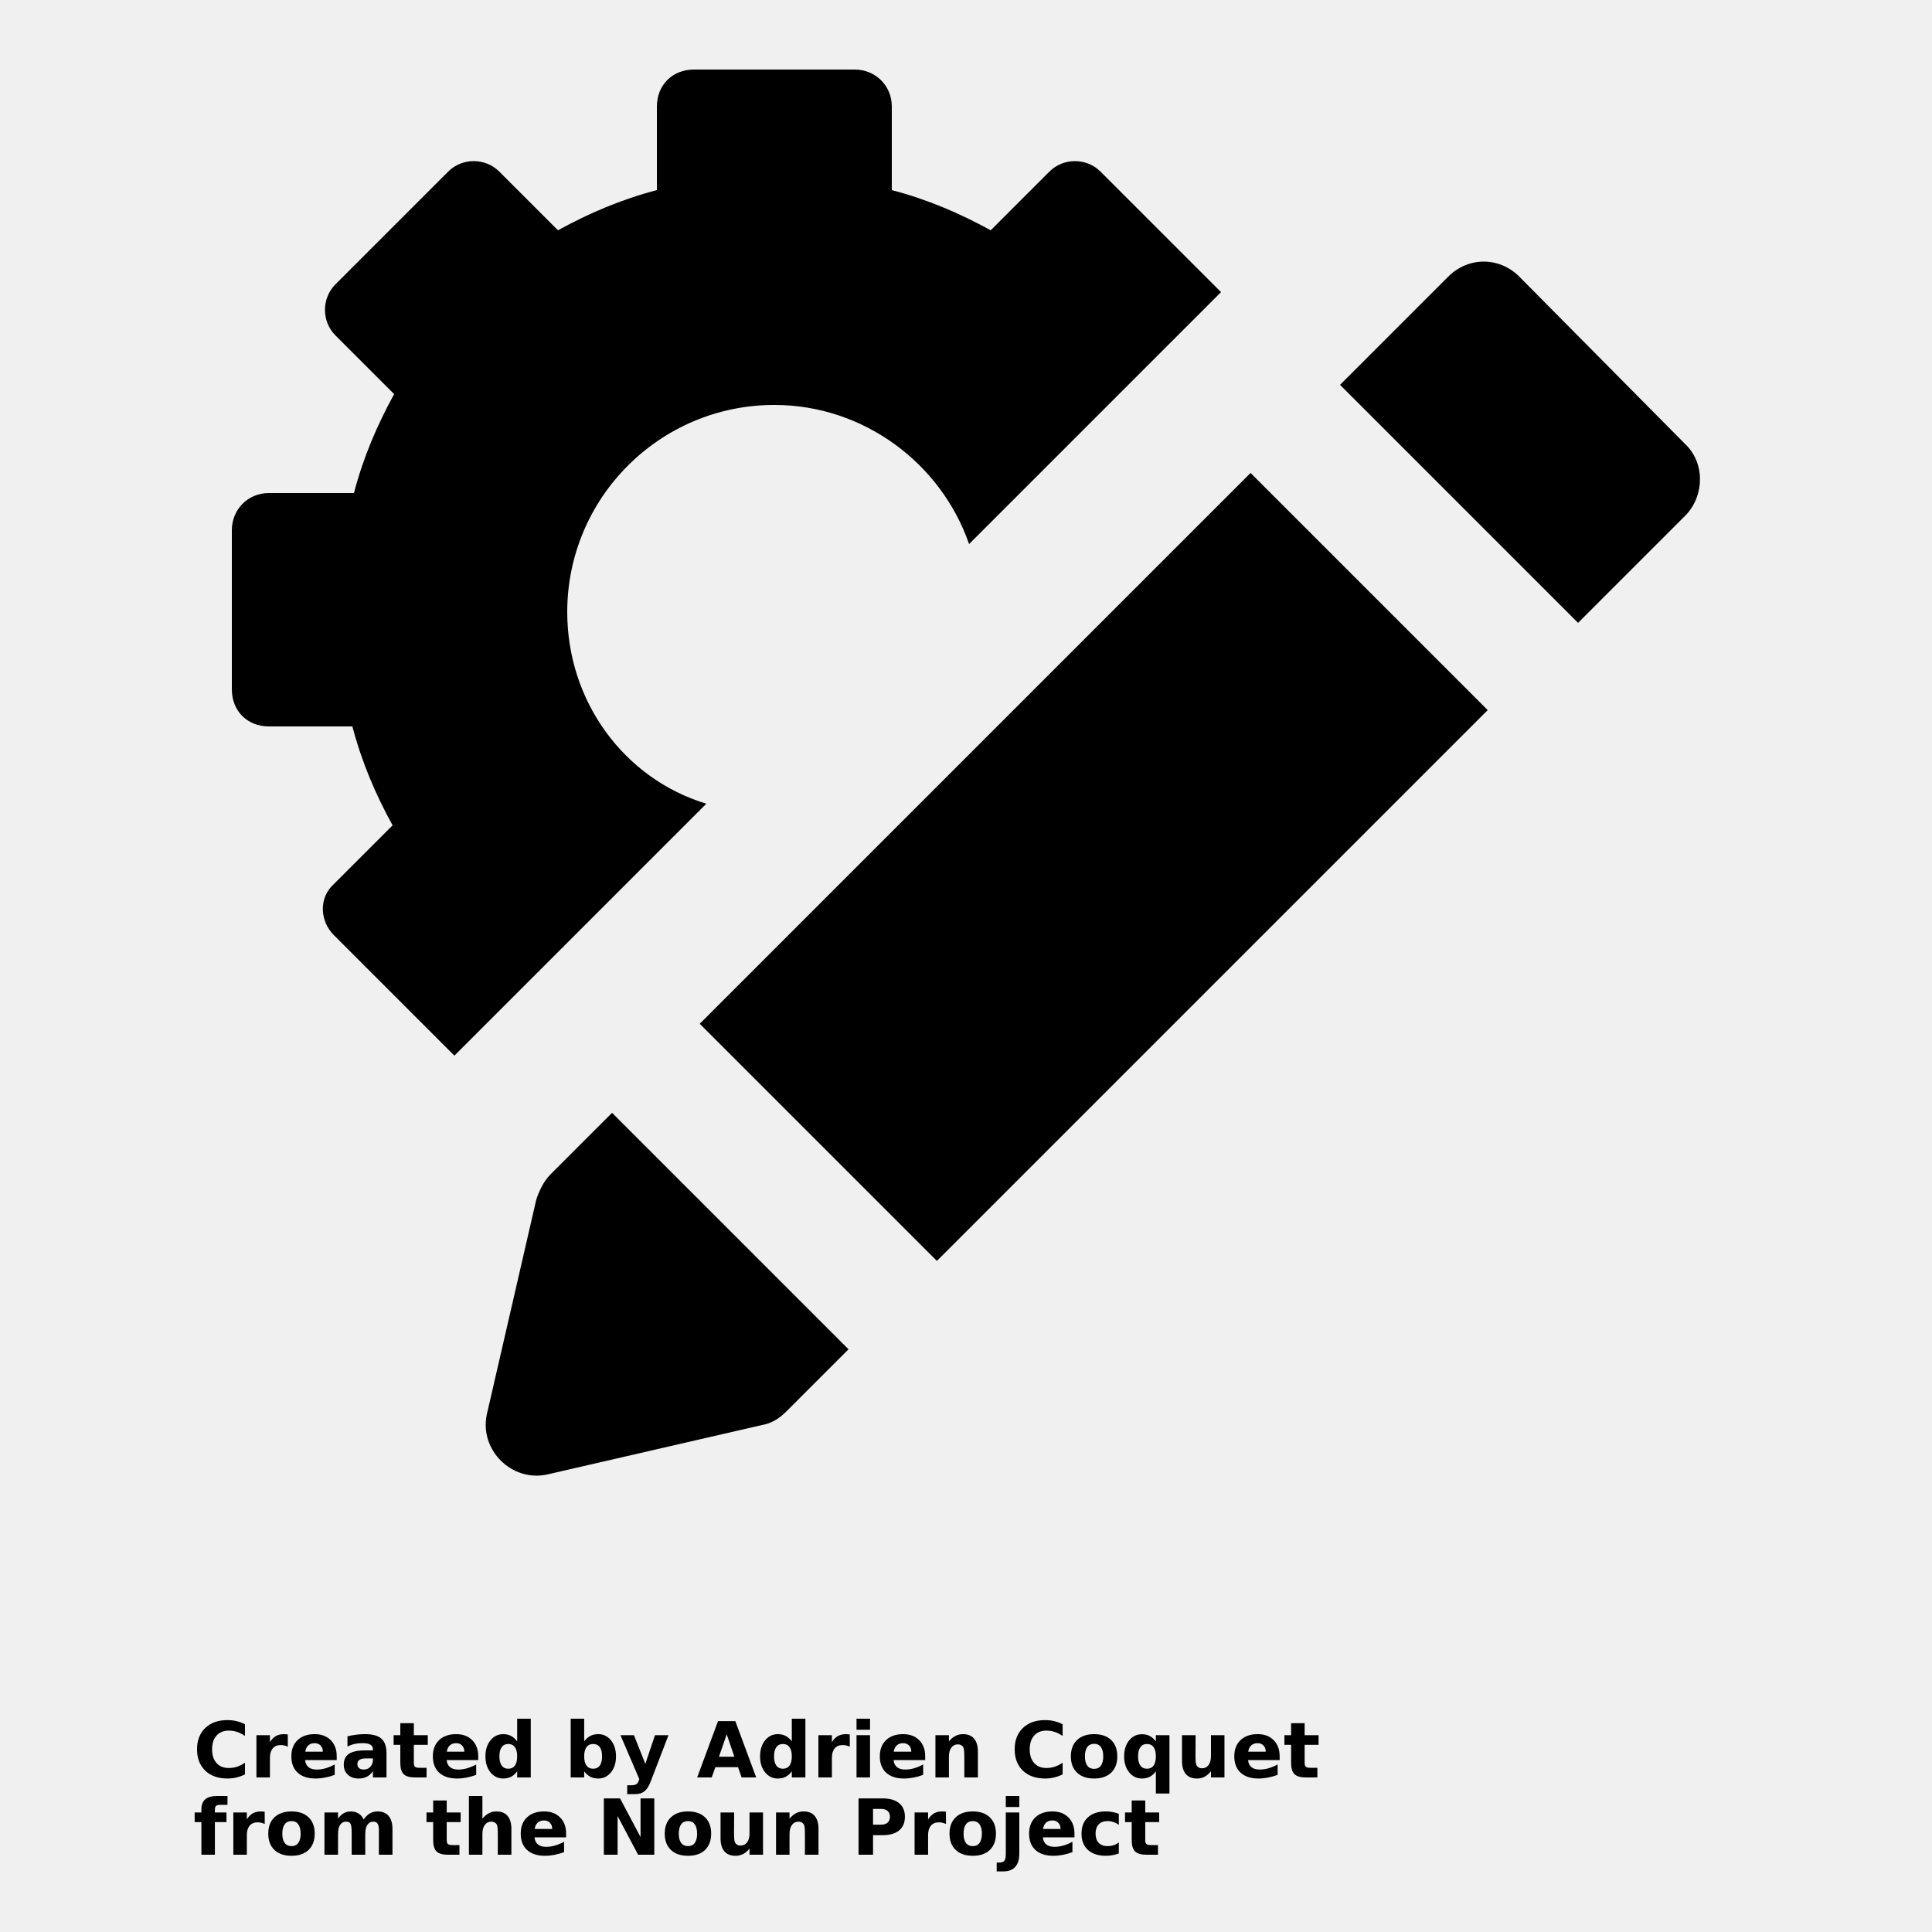
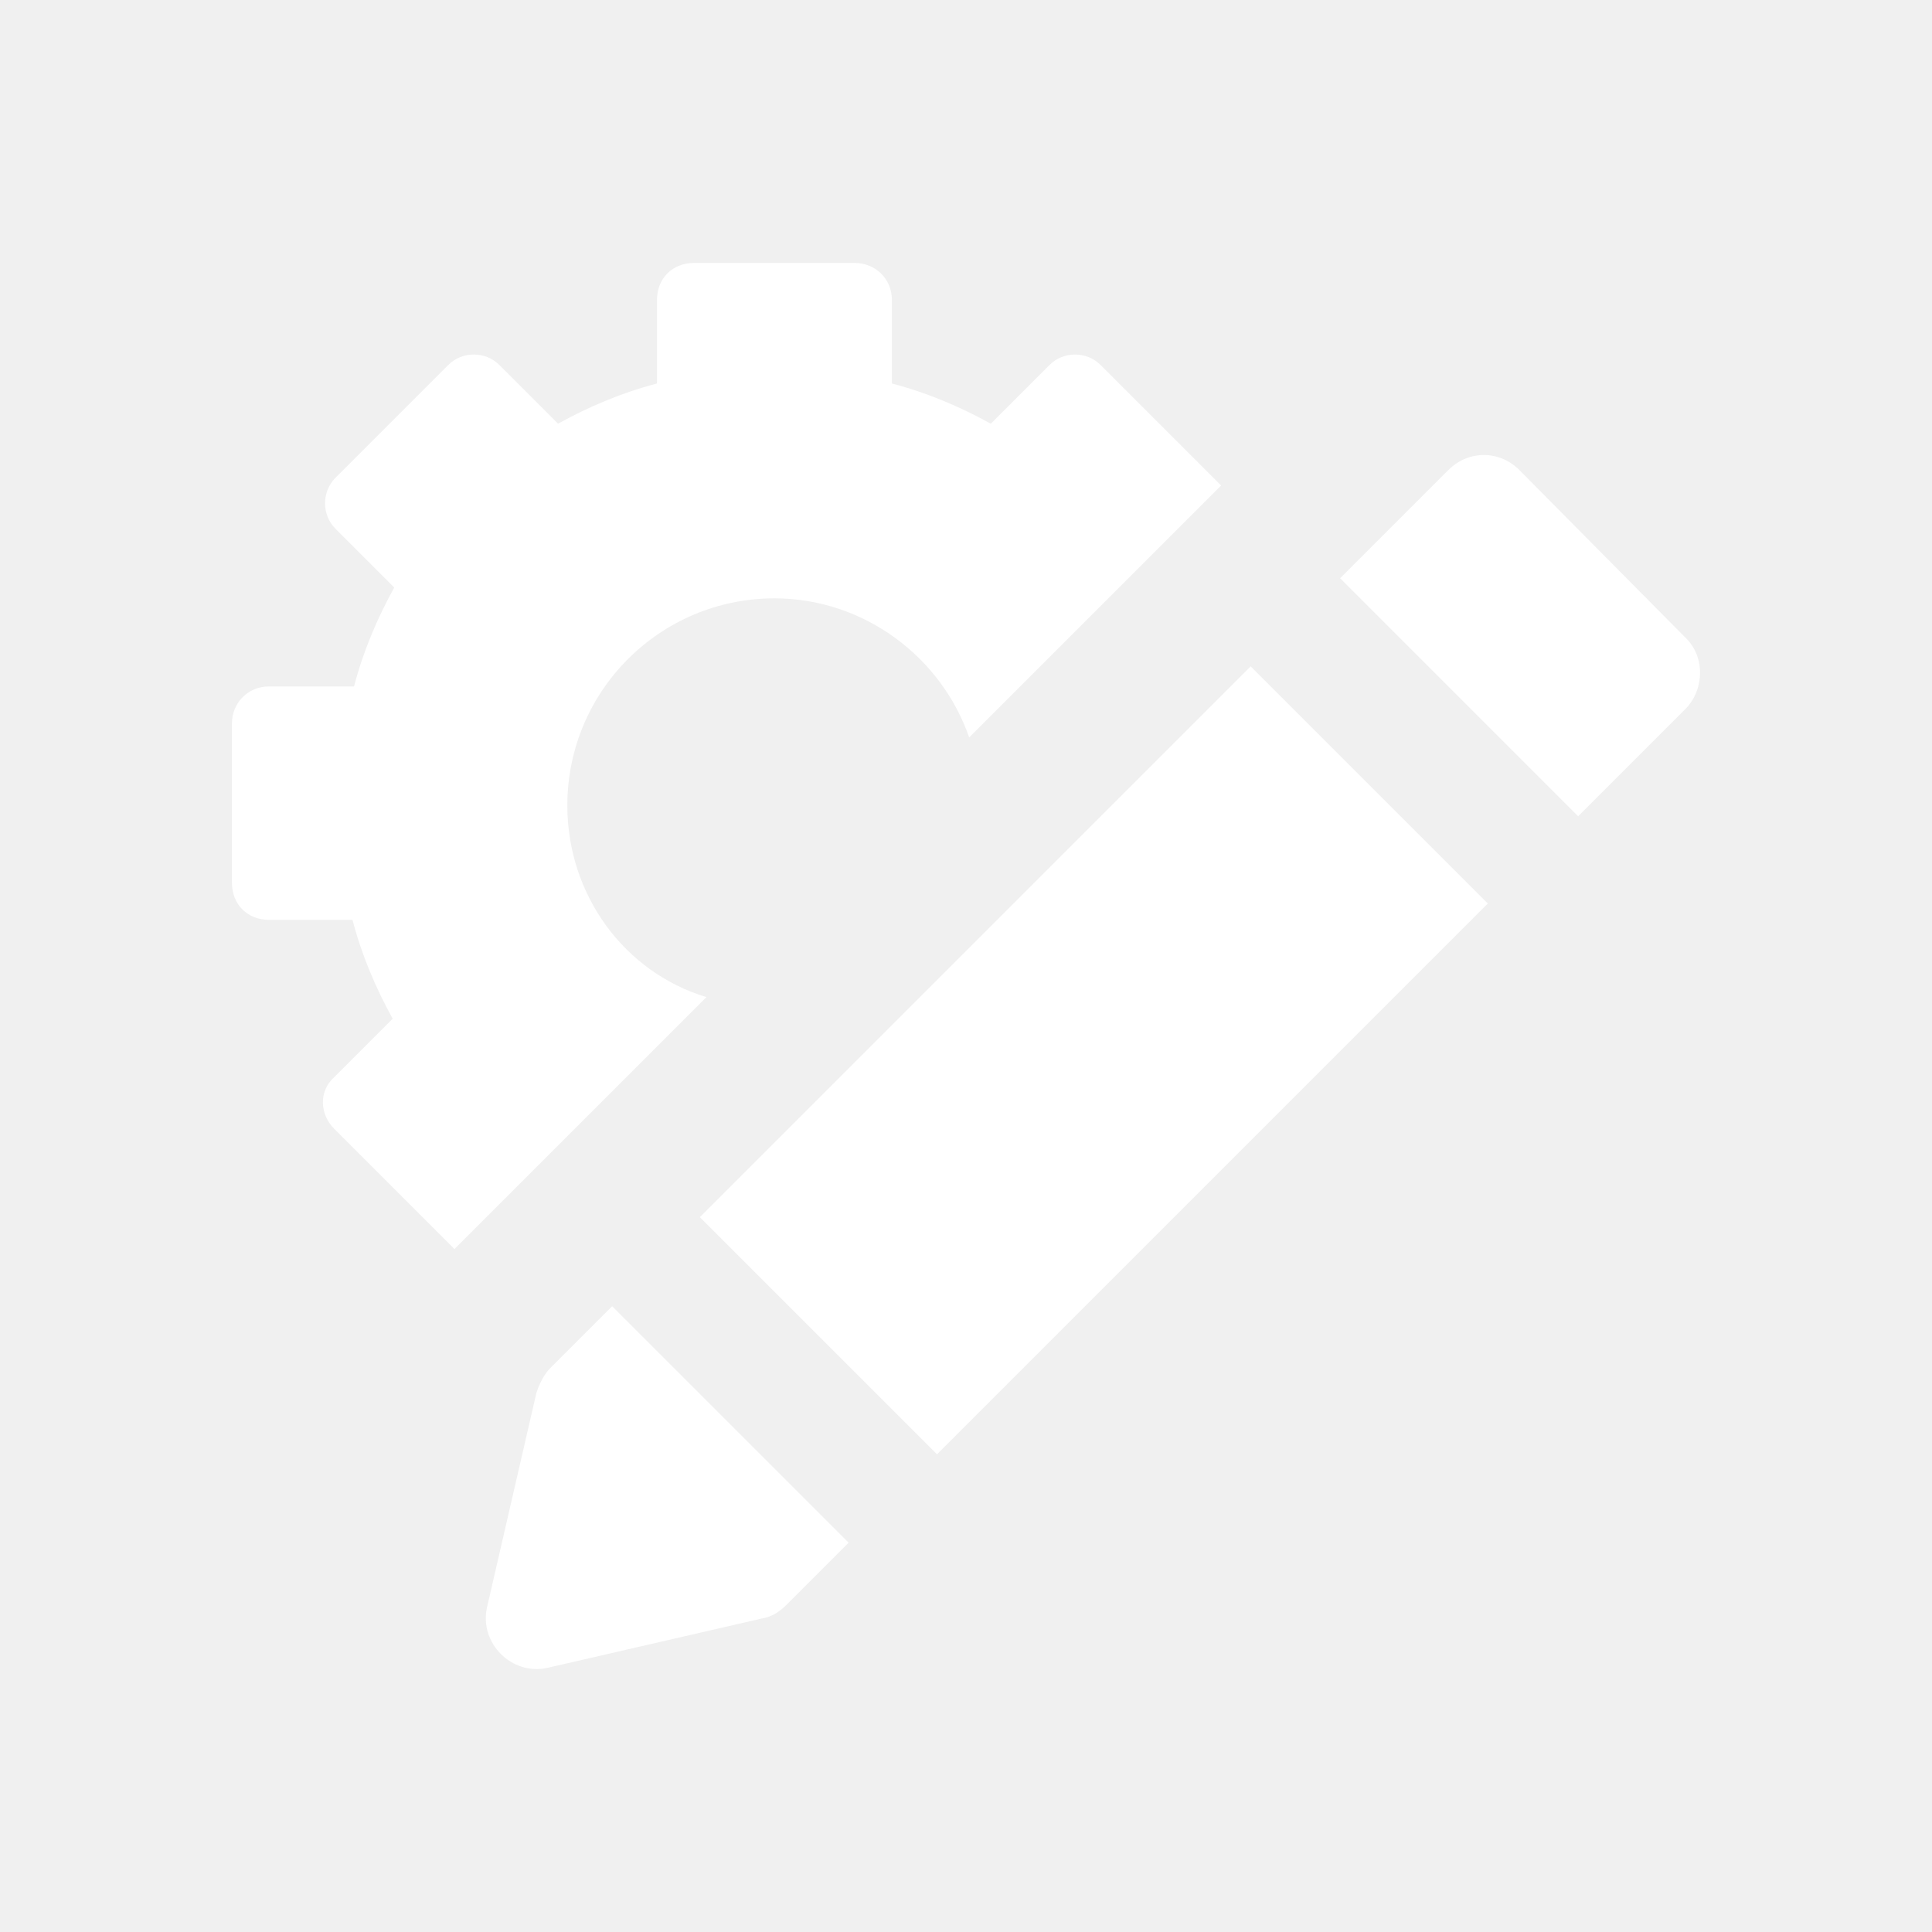
- <svg xmlns="http://www.w3.org/2000/svg" xmlns:xlink="http://www.w3.org/1999/xlink" width="700pt" height="700pt" version="1.1" viewBox="0 0 700 700">
-   <defs>
+ <svg xmlns="http://www.w3.org/2000/svg" width="700pt" height="700pt" version="1.1" viewBox="0 0 700 700" id="svg155">
+   <defs id="defs65">
    <symbol id="h" overflow="visible">
-       <path d="m18.766-1.125c-0.969 0.5-1.98 0.875-3.031 1.125-1.043 0.258-2.137 0.391-3.281 0.391-3.398 0-6.09-0.945-8.078-2.844-1.992-1.906-2.984-4.484-2.984-7.734 0-3.258 0.992-5.836 2.984-7.734 1.988-1.906 4.68-2.859 8.078-2.859 1.145 0 2.238 0.133 3.281 0.391 1.051 0.25 2.062 0.625 3.031 1.125v4.219c-0.98-0.656-1.945-1.141-2.891-1.453-0.949-0.312-1.949-0.469-3-0.469-1.875 0-3.352 0.605-4.422 1.812-1.074 1.199-1.609 2.856-1.609 4.969 0 2.106 0.535 3.762 1.609 4.969 1.07 1.199 2.547 1.797 4.422 1.797 1.051 0 2.051-0.148 3-0.453 0.945-0.312 1.91-0.801 2.891-1.469z" />
+       <path d="m18.766-1.125c-0.969 0.5-1.98 0.875-3.031 1.125-1.043 0.258-2.137 0.391-3.281 0.391-3.398 0-6.09-0.945-8.078-2.844-1.992-1.906-2.984-4.484-2.984-7.734 0-3.258 0.992-5.836 2.984-7.734 1.988-1.906 4.68-2.859 8.078-2.859 1.145 0 2.238 0.133 3.281 0.391 1.051 0.25 2.062 0.625 3.031 1.125v4.219c-0.98-0.656-1.945-1.141-2.891-1.453-0.949-0.312-1.949-0.469-3-0.469-1.875 0-3.352 0.605-4.422 1.812-1.074 1.199-1.609 2.856-1.609 4.969 0 2.106 0.535 3.762 1.609 4.969 1.07 1.199 2.547 1.797 4.422 1.797 1.051 0 2.051-0.148 3-0.453 0.945-0.312 1.91-0.801 2.891-1.469z" id="path2" />
    </symbol>
    <symbol id="c" overflow="visible">
-       <path d="m13.734-11.141c-0.438-0.195-0.871-0.344-1.297-0.438-0.418-0.102-0.84-0.156-1.266-0.156-1.262 0-2.231 0.406-2.906 1.219-0.68 0.805-1.016 1.953-1.016 3.453v7.062h-4.891v-15.312h4.891v2.516c0.625-1 1.344-1.727 2.156-2.188 0.82-0.469 1.801-0.703 2.938-0.703 0.164 0 0.344 0.012 0.531 0.031 0.195 0.012 0.477 0.039 0.844 0.078z" />
+       <path d="m13.734-11.141c-0.438-0.195-0.871-0.344-1.297-0.438-0.418-0.102-0.84-0.156-1.266-0.156-1.262 0-2.231 0.406-2.906 1.219-0.68 0.805-1.016 1.953-1.016 3.453v7.062h-4.891v-15.312h4.891v2.516c0.625-1 1.344-1.727 2.156-2.188 0.82-0.469 1.801-0.703 2.938-0.703 0.164 0 0.344 0.012 0.531 0.031 0.195 0.012 0.477 0.039 0.844 0.078z" id="path5" />
    </symbol>
    <symbol id="a" overflow="visible">
-       <path d="m17.641-7.703v1.406h-11.453c0.125 1.148 0.539 2.008 1.25 2.578 0.707 0.574 1.703 0.859 2.984 0.859 1.031 0 2.082-0.148 3.156-0.453 1.082-0.312 2.191-0.773 3.328-1.391v3.766c-1.156 0.438-2.312 0.766-3.469 0.984-1.156 0.227-2.312 0.344-3.469 0.344-2.773 0-4.93-0.703-6.469-2.109-1.531-1.406-2.297-3.379-2.297-5.922 0-2.5 0.754-4.461 2.266-5.891 1.508-1.438 3.582-2.156 6.219-2.156 2.406 0 4.332 0.73 5.781 2.188 1.445 1.449 2.172 3.383 2.172 5.797zm-5.031-1.625c0-0.926-0.273-1.672-0.812-2.234-0.543-0.57-1.25-0.859-2.125-0.859-0.949 0-1.719 0.266-2.312 0.797s-0.965 1.297-1.109 2.297z" />
+       <path d="m17.641-7.703v1.406h-11.453c0.125 1.148 0.539 2.008 1.25 2.578 0.707 0.574 1.703 0.859 2.984 0.859 1.031 0 2.082-0.148 3.156-0.453 1.082-0.312 2.191-0.773 3.328-1.391v3.766c-1.156 0.438-2.312 0.766-3.469 0.984-1.156 0.227-2.312 0.344-3.469 0.344-2.773 0-4.93-0.703-6.469-2.109-1.531-1.406-2.297-3.379-2.297-5.922 0-2.5 0.754-4.461 2.266-5.891 1.508-1.438 3.582-2.156 6.219-2.156 2.406 0 4.332 0.73 5.781 2.188 1.445 1.449 2.172 3.383 2.172 5.797zm-5.031-1.625c0-0.926-0.273-1.672-0.812-2.234-0.543-0.57-1.25-0.859-2.125-0.859-0.949 0-1.719 0.266-2.312 0.797s-0.965 1.297-1.109 2.297z" id="path8" />
    </symbol>
    <symbol id="l" overflow="visible">
-       <path d="m9.219-6.891c-1.023 0-1.793 0.172-2.312 0.516-0.512 0.344-0.766 0.855-0.766 1.531 0 0.625 0.207 1.117 0.625 1.469 0.414 0.344 0.988 0.516 1.719 0.516 0.926 0 1.703-0.328 2.328-0.984 0.633-0.664 0.953-1.492 0.953-2.484v-0.562zm7.469-1.844v8.734h-4.922v-2.266c-0.656 0.93-1.398 1.605-2.219 2.031-0.824 0.414-1.824 0.625-3 0.625-1.586 0-2.871-0.457-3.859-1.375-0.992-0.926-1.484-2.129-1.484-3.609 0-1.789 0.613-3.102 1.844-3.938 1.238-0.844 3.18-1.266 5.828-1.266h2.891v-0.391c0-0.77-0.309-1.332-0.922-1.688-0.617-0.363-1.57-0.547-2.859-0.547-1.055 0-2.031 0.105-2.938 0.312-0.898 0.211-1.73 0.523-2.5 0.938v-3.734c1.039-0.25 2.086-0.441 3.141-0.578 1.062-0.133 2.125-0.203 3.188-0.203 2.758 0 4.75 0.547 5.969 1.641 1.227 1.086 1.844 2.856 1.844 5.312z" />
+       <path d="m9.219-6.891c-1.023 0-1.793 0.172-2.312 0.516-0.512 0.344-0.766 0.855-0.766 1.531 0 0.625 0.207 1.117 0.625 1.469 0.414 0.344 0.988 0.516 1.719 0.516 0.926 0 1.703-0.328 2.328-0.984 0.633-0.664 0.953-1.492 0.953-2.484v-0.562zm7.469-1.844v8.734h-4.922v-2.266c-0.656 0.93-1.398 1.605-2.219 2.031-0.824 0.414-1.824 0.625-3 0.625-1.586 0-2.871-0.457-3.859-1.375-0.992-0.926-1.484-2.129-1.484-3.609 0-1.789 0.613-3.102 1.844-3.938 1.238-0.844 3.18-1.266 5.828-1.266h2.891v-0.391c0-0.77-0.309-1.332-0.922-1.688-0.617-0.363-1.57-0.547-2.859-0.547-1.055 0-2.031 0.105-2.938 0.312-0.898 0.211-1.73 0.523-2.5 0.938v-3.734c1.039-0.25 2.086-0.441 3.141-0.578 1.062-0.133 2.125-0.203 3.188-0.203 2.758 0 4.75 0.547 5.969 1.641 1.227 1.086 1.844 2.856 1.844 5.312z" id="path11" />
    </symbol>
    <symbol id="b" overflow="visible">
-       <path d="m7.703-19.656v4.344h5.047v3.5h-5.047v6.5c0 0.711 0.141 1.188 0.422 1.438s0.836 0.375 1.672 0.375h2.516v3.5h-4.188c-1.938 0-3.312-0.398-4.125-1.203-0.805-0.812-1.203-2.18-1.203-4.109v-6.5h-2.422v-3.5h2.422v-4.344z" />
+       <path d="m7.703-19.656v4.344h5.047v3.5h-5.047v6.5c0 0.711 0.141 1.188 0.422 1.438s0.836 0.375 1.672 0.375h2.516v3.5h-4.188c-1.938 0-3.312-0.398-4.125-1.203-0.805-0.812-1.203-2.18-1.203-4.109v-6.5h-2.422v-3.5h2.422v-4.344z" id="path14" />
    </symbol>
    <symbol id="e" overflow="visible">
-       <path d="m12.766-13.078v-8.203h4.922v21.281h-4.922v-2.219c-0.668 0.906-1.406 1.57-2.219 1.984s-1.758 0.625-2.828 0.625c-1.887 0-3.434-0.75-4.641-2.25-1.211-1.5-1.812-3.426-1.812-5.781 0-2.363 0.602-4.297 1.812-5.797 1.207-1.5 2.754-2.25 4.641-2.25 1.062 0 2 0.215 2.812 0.641 0.82 0.43 1.566 1.086 2.234 1.969zm-3.219 9.922c1.039 0 1.836-0.379 2.391-1.141 0.551-0.77 0.828-1.883 0.828-3.344 0-1.457-0.277-2.566-0.828-3.328-0.555-0.77-1.352-1.156-2.391-1.156-1.043 0-1.84 0.387-2.391 1.156-0.555 0.762-0.828 1.871-0.828 3.328 0 1.461 0.273 2.574 0.828 3.344 0.551 0.762 1.348 1.141 2.391 1.141z" />
+       <path d="m12.766-13.078v-8.203h4.922v21.281h-4.922v-2.219c-0.668 0.906-1.406 1.57-2.219 1.984s-1.758 0.625-2.828 0.625c-1.887 0-3.434-0.75-4.641-2.25-1.211-1.5-1.812-3.426-1.812-5.781 0-2.363 0.602-4.297 1.812-5.797 1.207-1.5 2.754-2.25 4.641-2.25 1.062 0 2 0.215 2.812 0.641 0.82 0.43 1.566 1.086 2.234 1.969zm-3.219 9.922c1.039 0 1.836-0.379 2.391-1.141 0.551-0.77 0.828-1.883 0.828-3.344 0-1.457-0.277-2.566-0.828-3.328-0.555-0.77-1.352-1.156-2.391-1.156-1.043 0-1.84 0.387-2.391 1.156-0.555 0.762-0.828 1.871-0.828 3.328 0 1.461 0.273 2.574 0.828 3.344 0.551 0.762 1.348 1.141 2.391 1.141z" id="path17" />
    </symbol>
    <symbol id="k" overflow="visible">
-       <path d="m10.5-3.156c1.051 0 1.852-0.379 2.406-1.141 0.551-0.77 0.828-1.883 0.828-3.344 0-1.457-0.277-2.566-0.828-3.328-0.555-0.77-1.355-1.156-2.406-1.156-1.055 0-1.859 0.387-2.422 1.156-0.555 0.773-0.828 1.883-0.828 3.328 0 1.449 0.273 2.559 0.828 3.328 0.562 0.773 1.367 1.156 2.422 1.156zm-3.25-9.922c0.676-0.883 1.422-1.539 2.234-1.969 0.82-0.426 1.766-0.641 2.828-0.641 1.895 0 3.445 0.75 4.656 2.25 1.207 1.5 1.812 3.434 1.812 5.797 0 2.356-0.605 4.281-1.812 5.781-1.211 1.5-2.762 2.25-4.656 2.25-1.062 0-2.008-0.211-2.828-0.625-0.812-0.426-1.559-1.086-2.234-1.984v2.219h-4.891v-21.281h4.891z" />
+       <path d="m10.5-3.156c1.051 0 1.852-0.379 2.406-1.141 0.551-0.77 0.828-1.883 0.828-3.344 0-1.457-0.277-2.566-0.828-3.328-0.555-0.77-1.355-1.156-2.406-1.156-1.055 0-1.859 0.387-2.422 1.156-0.555 0.773-0.828 1.883-0.828 3.328 0 1.449 0.273 2.559 0.828 3.328 0.562 0.773 1.367 1.156 2.422 1.156zm-3.25-9.922c0.676-0.883 1.422-1.539 2.234-1.969 0.82-0.426 1.766-0.641 2.828-0.641 1.895 0 3.445 0.75 4.656 2.25 1.207 1.5 1.812 3.434 1.812 5.797 0 2.356-0.605 4.281-1.812 5.781-1.211 1.5-2.762 2.25-4.656 2.25-1.062 0-2.008-0.211-2.828-0.625-0.812-0.426-1.559-1.086-2.234-1.984v2.219h-4.891v-21.281h4.891z" id="path20" />
    </symbol>
    <symbol id="j" overflow="visible">
-       <path d="m0.344-15.312h4.891l4.125 10.391 3.5-10.391h4.891l-6.438 16.766c-0.648 1.695-1.402 2.883-2.266 3.562-0.867 0.688-2 1.031-3.406 1.031h-2.844v-3.219h1.531c0.832 0 1.438-0.137 1.812-0.406 0.383-0.262 0.68-0.73 0.891-1.406l0.141-0.422z" />
+       <path d="m0.344-15.312h4.891l4.125 10.391 3.5-10.391h4.891l-6.438 16.766c-0.648 1.695-1.402 2.883-2.266 3.562-0.867 0.688-2 1.031-3.406 1.031h-2.844v-3.219h1.531c0.832 0 1.438-0.137 1.812-0.406 0.383-0.262 0.68-0.73 0.891-1.406l0.141-0.422z" id="path23" />
    </symbol>
    <symbol id="i" overflow="visible">
-       <path d="m14.953-3.719h-8.219l-1.312 3.719h-5.281l7.562-20.406h6.266l7.562 20.406h-5.281zm-6.906-3.781h5.578l-2.781-8.125z" />
+       <path d="m14.953-3.719h-8.219l-1.312 3.719h-5.281l7.562-20.406h6.266l7.562 20.406h-5.281zm-6.906-3.781h5.578l-2.781-8.125z" id="path26" />
    </symbol>
    <symbol id="u" overflow="visible">
-       <path d="m2.359-15.312h4.891v15.312h-4.891zm0-5.969h4.891v4h-4.891z" />
+       <path d="m2.359-15.312h4.891v15.312h-4.891zm0-5.969h4.891v4h-4.891z" id="path29" />
    </symbol>
    <symbol id="g" overflow="visible">
-       <path d="m17.75-9.328v9.328h-4.922v-7.141c0-1.32-0.031-2.234-0.094-2.734s-0.168-0.867-0.312-1.109c-0.188-0.312-0.449-0.555-0.781-0.734-0.324-0.176-0.695-0.266-1.109-0.266-1.023 0-1.824 0.398-2.406 1.188-0.586 0.781-0.875 1.871-0.875 3.266v7.531h-4.891v-15.312h4.891v2.234c0.738-0.883 1.52-1.539 2.344-1.969 0.832-0.426 1.75-0.641 2.75-0.641 1.77 0 3.113 0.547 4.031 1.641 0.914 1.086 1.375 2.656 1.375 4.719z" />
+       <path d="m17.75-9.328v9.328h-4.922v-7.141c0-1.32-0.031-2.234-0.094-2.734s-0.168-0.867-0.312-1.109c-0.188-0.312-0.449-0.555-0.781-0.734-0.324-0.176-0.695-0.266-1.109-0.266-1.023 0-1.824 0.398-2.406 1.188-0.586 0.781-0.875 1.871-0.875 3.266v7.531h-4.891v-15.312h4.891v2.234c0.738-0.883 1.52-1.539 2.344-1.969 0.832-0.426 1.75-0.641 2.75-0.641 1.77 0 3.113 0.547 4.031 1.641 0.914 1.086 1.375 2.656 1.375 4.719z" id="path32" />
    </symbol>
    <symbol id="d" overflow="visible">
-       <path d="m9.641-12.188c-1.086 0-1.914 0.391-2.484 1.172-0.574 0.781-0.859 1.906-0.859 3.375s0.285 2.594 0.859 3.375c0.57 0.773 1.398 1.156 2.484 1.156 1.062 0 1.875-0.383 2.438-1.156 0.57-0.781 0.859-1.906 0.859-3.375s-0.289-2.594-0.859-3.375c-0.562-0.781-1.375-1.172-2.438-1.172zm0-3.5c2.633 0 4.691 0.715 6.172 2.141 1.477 1.418 2.219 3.387 2.219 5.906 0 2.512-0.742 4.481-2.219 5.906-1.48 1.418-3.539 2.125-6.172 2.125-2.648 0-4.715-0.707-6.203-2.125-1.492-1.426-2.234-3.394-2.234-5.906 0-2.519 0.742-4.488 2.234-5.906 1.488-1.426 3.555-2.141 6.203-2.141z" />
+       <path d="m9.641-12.188c-1.086 0-1.914 0.391-2.484 1.172-0.574 0.781-0.859 1.906-0.859 3.375s0.285 2.594 0.859 3.375c0.57 0.773 1.398 1.156 2.484 1.156 1.062 0 1.875-0.383 2.438-1.156 0.57-0.781 0.859-1.906 0.859-3.375s-0.289-2.594-0.859-3.375c-0.562-0.781-1.375-1.172-2.438-1.172zm0-3.5c2.633 0 4.691 0.715 6.172 2.141 1.477 1.418 2.219 3.387 2.219 5.906 0 2.512-0.742 4.481-2.219 5.906-1.48 1.418-3.539 2.125-6.172 2.125-2.648 0-4.715-0.707-6.203-2.125-1.492-1.426-2.234-3.394-2.234-5.906 0-2.519 0.742-4.488 2.234-5.906 1.488-1.426 3.555-2.141 6.203-2.141z" id="path35" />
    </symbol>
    <symbol id="t" overflow="visible">
-       <path d="m9.547-12.125c-1.043 0-1.84 0.387-2.391 1.156-0.555 0.762-0.828 1.871-0.828 3.328 0 1.461 0.273 2.574 0.828 3.344 0.551 0.762 1.348 1.141 2.391 1.141 1.039 0 1.836-0.379 2.391-1.141 0.551-0.77 0.828-1.883 0.828-3.344 0-1.457-0.277-2.566-0.828-3.328-0.555-0.77-1.352-1.156-2.391-1.156zm3.219 9.906c-0.668 0.906-1.406 1.57-2.219 1.984s-1.758 0.625-2.828 0.625c-1.887 0-3.434-0.75-4.641-2.25-1.211-1.5-1.812-3.426-1.812-5.781 0-2.363 0.602-4.289 1.812-5.781 1.207-1.488 2.754-2.234 4.641-2.234 1.07 0 2.016 0.215 2.828 0.641 0.812 0.418 1.551 1.074 2.219 1.969v-2.266h4.922v21.141h-4.922z" />
+       <path d="m9.547-12.125c-1.043 0-1.84 0.387-2.391 1.156-0.555 0.762-0.828 1.871-0.828 3.328 0 1.461 0.273 2.574 0.828 3.344 0.551 0.762 1.348 1.141 2.391 1.141 1.039 0 1.836-0.379 2.391-1.141 0.551-0.77 0.828-1.883 0.828-3.344 0-1.457-0.277-2.566-0.828-3.328-0.555-0.77-1.352-1.156-2.391-1.156zm3.219 9.906c-0.668 0.906-1.406 1.57-2.219 1.984s-1.758 0.625-2.828 0.625c-1.887 0-3.434-0.75-4.641-2.25-1.211-1.5-1.812-3.426-1.812-5.781 0-2.363 0.602-4.289 1.812-5.781 1.207-1.488 2.754-2.234 4.641-2.234 1.07 0 2.016 0.215 2.828 0.641 0.812 0.418 1.551 1.074 2.219 1.969v-2.266h4.922v21.141h-4.922z" id="path38" />
    </symbol>
    <symbol id="f" overflow="visible">
-       <path d="m2.188-5.969v-9.344h4.922v1.531c0 0.836-0.008 1.875-0.016 3.125-0.012 1.25-0.016 2.086-0.016 2.5 0 1.242 0.031 2.133 0.094 2.672 0.07 0.543 0.18 0.934 0.328 1.172 0.207 0.324 0.473 0.574 0.797 0.75 0.32 0.168 0.691 0.25 1.109 0.25 1.02 0 1.82-0.391 2.406-1.172 0.582-0.781 0.875-1.867 0.875-3.266v-7.562h4.891v15.312h-4.891v-2.219c-0.742 0.898-1.523 1.559-2.344 1.984-0.824 0.414-1.734 0.625-2.734 0.625-1.762 0-3.106-0.539-4.031-1.625-0.93-1.082-1.391-2.66-1.391-4.734z" />
+       <path d="m2.188-5.969v-9.344h4.922v1.531c0 0.836-0.008 1.875-0.016 3.125-0.012 1.25-0.016 2.086-0.016 2.5 0 1.242 0.031 2.133 0.094 2.672 0.07 0.543 0.18 0.934 0.328 1.172 0.207 0.324 0.473 0.574 0.797 0.75 0.32 0.168 0.691 0.25 1.109 0.25 1.02 0 1.82-0.391 2.406-1.172 0.582-0.781 0.875-1.867 0.875-3.266v-7.562h4.891v15.312h-4.891v-2.219c-0.742 0.898-1.523 1.559-2.344 1.984-0.824 0.414-1.734 0.625-2.734 0.625-1.762 0-3.106-0.539-4.031-1.625-0.93-1.082-1.391-2.66-1.391-4.734z" id="path41" />
    </symbol>
    <symbol id="s" overflow="visible">
-       <path d="m12.422-21.281v3.219h-2.703c-0.688 0-1.172 0.125-1.453 0.375-0.273 0.25-0.406 0.688-0.406 1.312v1.062h4.188v3.5h-4.188v11.812h-4.891v-11.812h-2.438v-3.5h2.438v-1.062c0-1.664 0.461-2.898 1.391-3.703 0.926-0.801 2.367-1.203 4.328-1.203z" />
+       <path d="m12.422-21.281v3.219h-2.703c-0.688 0-1.172 0.125-1.453 0.375-0.273 0.25-0.406 0.688-0.406 1.312v1.062h4.188v3.5h-4.188v11.812h-4.891v-11.812h-2.438v-3.5h2.438v-1.062c0-1.664 0.461-2.898 1.391-3.703 0.926-0.801 2.367-1.203 4.328-1.203z" id="path44" />
    </symbol>
    <symbol id="r" overflow="visible">
-       <path d="m16.547-12.766c0.613-0.945 1.348-1.672 2.203-2.172 0.852-0.5 1.789-0.75 2.812-0.75 1.758 0 3.098 0.547 4.016 1.641 0.926 1.086 1.391 2.656 1.391 4.719v9.328h-4.922v-7.984-0.359c0.008-0.133 0.016-0.32 0.016-0.562 0-1.082-0.164-1.863-0.484-2.344-0.312-0.488-0.824-0.734-1.531-0.734-0.93 0-1.648 0.387-2.156 1.156-0.512 0.762-0.773 1.867-0.781 3.312v7.516h-4.922v-7.984c0-1.695-0.148-2.785-0.438-3.266-0.293-0.488-0.812-0.734-1.562-0.734-0.938 0-1.664 0.387-2.172 1.156-0.512 0.762-0.766 1.859-0.766 3.297v7.531h-4.922v-15.312h4.922v2.234c0.602-0.863 1.289-1.516 2.062-1.953 0.781-0.438 1.641-0.656 2.578-0.656 1.062 0 2 0.258 2.812 0.766 0.812 0.512 1.426 1.23 1.844 2.156z" />
+       <path d="m16.547-12.766c0.613-0.945 1.348-1.672 2.203-2.172 0.852-0.5 1.789-0.75 2.812-0.75 1.758 0 3.098 0.547 4.016 1.641 0.926 1.086 1.391 2.656 1.391 4.719v9.328h-4.922v-7.984-0.359c0.008-0.133 0.016-0.32 0.016-0.562 0-1.082-0.164-1.863-0.484-2.344-0.312-0.488-0.824-0.734-1.531-0.734-0.93 0-1.648 0.387-2.156 1.156-0.512 0.762-0.773 1.867-0.781 3.312v7.516h-4.922v-7.984c0-1.695-0.148-2.785-0.438-3.266-0.293-0.488-0.812-0.734-1.562-0.734-0.938 0-1.664 0.387-2.172 1.156-0.512 0.762-0.766 1.859-0.766 3.297v7.531h-4.922v-15.312h4.922v2.234c0.602-0.863 1.289-1.516 2.062-1.953 0.781-0.438 1.641-0.656 2.578-0.656 1.062 0 2 0.258 2.812 0.766 0.812 0.512 1.426 1.23 1.844 2.156z" id="path47" />
    </symbol>
    <symbol id="q" overflow="visible">
-       <path d="m17.75-9.328v9.328h-4.922v-7.109c0-1.344-0.031-2.266-0.094-2.766s-0.168-0.867-0.312-1.109c-0.188-0.312-0.449-0.555-0.781-0.734-0.324-0.176-0.695-0.266-1.109-0.266-1.023 0-1.824 0.398-2.406 1.188-0.586 0.781-0.875 1.871-0.875 3.266v7.531h-4.891v-21.281h4.891v8.203c0.738-0.883 1.52-1.539 2.344-1.969 0.832-0.426 1.75-0.641 2.75-0.641 1.77 0 3.113 0.547 4.031 1.641 0.914 1.086 1.375 2.656 1.375 4.719z" />
+       <path d="m17.75-9.328v9.328h-4.922v-7.109c0-1.344-0.031-2.266-0.094-2.766s-0.168-0.867-0.312-1.109c-0.188-0.312-0.449-0.555-0.781-0.734-0.324-0.176-0.695-0.266-1.109-0.266-1.023 0-1.824 0.398-2.406 1.188-0.586 0.781-0.875 1.871-0.875 3.266v7.531h-4.891v-21.281h4.891v8.203c0.738-0.883 1.52-1.539 2.344-1.969 0.832-0.426 1.75-0.641 2.75-0.641 1.77 0 3.113 0.547 4.031 1.641 0.914 1.086 1.375 2.656 1.375 4.719z" id="path50" />
    </symbol>
    <symbol id="p" overflow="visible">
-       <path d="m2.578-20.406h5.875l7.422 14v-14h4.984v20.406h-5.875l-7.422-14v14h-4.984z" />
+       <path d="m2.578-20.406h5.875l7.422 14v-14h4.984v20.406h-5.875l-7.422-14v14h-4.984z" id="path53" />
    </symbol>
    <symbol id="o" overflow="visible">
-       <path d="m2.578-20.406h8.734c2.594 0 4.582 0.578 5.969 1.734 1.395 1.148 2.094 2.789 2.094 4.922 0 2.137-0.699 3.781-2.094 4.938-1.387 1.156-3.375 1.734-5.969 1.734h-3.484v7.078h-5.25zm5.25 3.812v5.703h2.922c1.02 0 1.805-0.25 2.359-0.75 0.562-0.5 0.844-1.203 0.844-2.109 0-0.914-0.281-1.617-0.844-2.109-0.555-0.488-1.34-0.734-2.359-0.734z" />
+       <path d="m2.578-20.406h8.734c2.594 0 4.582 0.578 5.969 1.734 1.395 1.148 2.094 2.789 2.094 4.922 0 2.137-0.699 3.781-2.094 4.938-1.387 1.156-3.375 1.734-5.969 1.734h-3.484v7.078h-5.25zm5.25 3.812v5.703h2.922c1.02 0 1.805-0.25 2.359-0.75 0.562-0.5 0.844-1.203 0.844-2.109 0-0.914-0.281-1.617-0.844-2.109-0.555-0.488-1.34-0.734-2.359-0.734z" id="path56" />
    </symbol>
    <symbol id="n" overflow="visible">
-       <path d="m2.359-15.312h4.891v15.031c0 2.051-0.496 3.617-1.484 4.703-0.98 1.082-2.406 1.625-4.281 1.625h-2.422v-3.219h0.859c0.926 0 1.562-0.211 1.906-0.625 0.352-0.418 0.531-1.246 0.531-2.484zm0-5.969h4.891v4h-4.891z" />
+       <path d="m2.359-15.312h4.891v15.031c0 2.051-0.496 3.617-1.484 4.703-0.98 1.082-2.406 1.625-4.281 1.625h-2.422v-3.219h0.859c0.926 0 1.562-0.211 1.906-0.625 0.352-0.418 0.531-1.246 0.531-2.484zm0-5.969h4.891v4h-4.891z" id="path59" />
    </symbol>
    <symbol id="m" overflow="visible">
-       <path d="m14.719-14.828v3.984c-0.656-0.457-1.324-0.797-2-1.016-0.668-0.219-1.359-0.328-2.078-0.328-1.367 0-2.434 0.402-3.203 1.203-0.762 0.793-1.141 1.906-1.141 3.344 0 1.43 0.379 2.543 1.141 3.344 0.77 0.793 1.836 1.188 3.203 1.188 0.758 0 1.484-0.109 2.172-0.328 0.688-0.227 1.32-0.566 1.906-1.016v4c-0.762 0.281-1.539 0.488-2.328 0.625-0.781 0.145-1.574 0.219-2.375 0.219-2.762 0-4.922-0.707-6.484-2.125-1.555-1.414-2.328-3.383-2.328-5.906 0-2.531 0.773-4.504 2.328-5.922 1.562-1.414 3.723-2.125 6.484-2.125 0.801 0 1.594 0.074 2.375 0.219 0.781 0.137 1.555 0.352 2.328 0.641z" />
+       <path d="m14.719-14.828v3.984c-0.656-0.457-1.324-0.797-2-1.016-0.668-0.219-1.359-0.328-2.078-0.328-1.367 0-2.434 0.402-3.203 1.203-0.762 0.793-1.141 1.906-1.141 3.344 0 1.43 0.379 2.543 1.141 3.344 0.77 0.793 1.836 1.188 3.203 1.188 0.758 0 1.484-0.109 2.172-0.328 0.688-0.227 1.32-0.566 1.906-1.016v4c-0.762 0.281-1.539 0.488-2.328 0.625-0.781 0.145-1.574 0.219-2.375 0.219-2.762 0-4.922-0.707-6.484-2.125-1.555-1.414-2.328-3.383-2.328-5.906 0-2.531 0.773-4.504 2.328-5.922 1.562-1.414 3.723-2.125 6.484-2.125 0.801 0 1.594 0.074 2.375 0.219 0.781 0.137 1.555 0.352 2.328 0.641z" id="path62" />
    </symbol>
  </defs>
-   <g>
-     <path d="m205.52 221.76c0-41.441 33.602-75.039 75.039-75.039 32.48 0 60.48 21.281 70.559 50.398l91.281-91.281-43.68-43.68c-5.039-5.039-13.441-5.039-18.48 0l-21.281 21.281c-11.199-6.16-22.961-11.199-35.84-14.559l0.004-30.242c0-7.84-6.16-13.441-13.441-13.441h-58.238c-7.84 0-13.441 5.602-13.441 13.441v30.238c-12.879 3.359-24.641 8.398-35.84 14.559l-21.281-21.281c-5.039-5.039-13.441-5.039-18.48 0l-40.879 40.879c-5.039 5.039-5.039 13.441 0 18.48l21.281 21.281c-6.16 11.199-11.199 22.961-14.559 35.84l-30.801 0.004c-7.84 0-13.441 6.16-13.441 13.441v57.68c0 7.84 5.602 13.441 13.441 13.441h30.238c3.359 12.879 8.398 24.641 14.559 35.84l-21.281 21.281c-5.602 5.039-5.039 13.441 0 18.48l43.68 43.68 91.281-91.281c-29.68-8.965-50.398-36.965-50.398-69.441z" />
-     <path d="m253.53 370.93 199.57-199.57 85.926 85.926-199.57 199.57z" />
-     <path d="m610.4 160.72-59.918-60.48c-7.281-7.281-18.48-7.281-25.762 0l-39.199 39.199 86.238 86.238 39.199-39.199c6.723-7.277 6.723-19.035-0.559-25.758z" />
-     <path d="m199.36 425.6c-2.238 2.238-3.922 5.602-5.039 8.961l-17.922 77.836c-2.801 12.879 8.961 24.641 21.84 21.84l77.84-17.922c3.359-0.559 6.16-2.238 8.961-5.039l22.398-22.398-85.676-85.68z" />
-     <use x="70" y="644" xlink:href="#h" />
-     <use x="90.551" y="644" xlink:href="#c" />
-     <use x="104.359" y="644" xlink:href="#a" />
-     <use x="123.348" y="644" xlink:href="#l" />
-     <use x="142.242" y="644" xlink:href="#b" />
-     <use x="155.629" y="644" xlink:href="#a" />
-     <use x="174.617" y="644" xlink:href="#e" />
-     <use x="204.41" y="644" xlink:href="#k" />
-     <use x="224.453" y="644" xlink:href="#j" />
-     <use x="252.453" y="644" xlink:href="#i" />
-     <use x="274.121" y="644" xlink:href="#e" />
-     <use x="294.164" y="644" xlink:href="#c" />
-     <use x="307.973" y="644" xlink:href="#u" />
-     <use x="317.57" y="644" xlink:href="#a" />
-     <use x="336.562" y="644" xlink:href="#g" />
-     <use x="366.242" y="644" xlink:href="#h" />
-     <use x="386.789" y="644" xlink:href="#d" />
-     <use x="406.027" y="644" xlink:href="#t" />
-     <use x="426.07" y="644" xlink:href="#f" />
-     <use x="446.004" y="644" xlink:href="#a" />
-     <use x="464.992" y="644" xlink:href="#b" />
-     <use x="70" y="672" xlink:href="#s" />
-     <use x="82.184" y="672" xlink:href="#c" />
-     <use x="95.992" y="672" xlink:href="#d" />
-     <use x="115.227" y="672" xlink:href="#r" />
-     <use x="154.152" y="672" xlink:href="#b" />
-     <use x="167.535" y="672" xlink:href="#q" />
-     <use x="187.469" y="672" xlink:href="#a" />
-     <use x="216.207" y="672" xlink:href="#p" />
-     <use x="239.641" y="672" xlink:href="#d" />
-     <use x="258.879" y="672" xlink:href="#f" />
-     <use x="278.812" y="672" xlink:href="#g" />
-     <use x="308.492" y="672" xlink:href="#o" />
-     <use x="329.016" y="672" xlink:href="#c" />
-     <use x="342.82" y="672" xlink:href="#d" />
-     <use x="362.059" y="672" xlink:href="#n" />
-     <use x="371.656" y="672" xlink:href="#a" />
-     <use x="390.648" y="672" xlink:href="#m" />
-     <use x="407.242" y="672" xlink:href="#b" />
+   <g id="g1101" transform="translate(0.03285668,70.07461)" style="fill:#ffffff">
+     <path d="m 205.52,221.76 c 0,-41.441 33.602,-75.039 75.039,-75.039 32.48,0 60.48,21.281 70.559,50.398 l 91.281,-91.281 -43.68,-43.68 c -5.039,-5.039 -13.441,-5.039 -18.48,0 L 358.958,83.439 C 347.759,77.279 335.997,72.24 323.118,68.88 l 0.004,-30.242 c 0,-7.84 -6.16,-13.441 -13.441,-13.441 h -58.238 c -7.84,0 -13.441,5.602 -13.441,13.441 v 30.238 c -12.879,3.359 -24.641,8.398 -35.84,14.559 L 180.881,62.154 c -5.039,-5.039 -13.441,-5.039 -18.48,0 l -40.879,40.879 c -5.039,5.039 -5.039,13.441 0,18.48 l 21.281,21.281 c -6.16,11.199 -11.199,22.961 -14.559,35.84 l -30.801,0.004 c -7.84,0 -13.441,6.16 -13.441,13.441 v 57.68 c 0,7.84 5.602,13.441 13.441,13.441 H 127.681 c 3.359,12.879 8.398,24.641 14.559,35.84 l -21.281,21.281 c -5.602,5.039 -5.039,13.441 0,18.48 l 43.68,43.68 91.281,-91.281 c -29.68,-8.965 -50.398,-36.965 -50.398,-69.441 z" id="path67" style="fill:#ffffff" />
+     <path d="m 253.53,370.93 199.57,-199.57 85.926,85.926 -199.57,199.57 z" id="path69" style="fill:#ffffff" />
+     <path d="m 610.4,160.72 -59.918,-60.48 c -7.281,-7.281 -18.48,-7.281 -25.762,0 l -39.199,39.199 86.238,86.238 39.199,-39.199 c 6.723,-7.277 6.723,-19.035 -0.559,-25.758 z" id="path71" style="fill:#ffffff" />
+     <path d="m 199.36,425.6 c -2.238,2.238 -3.922,5.602 -5.039,8.961 l -17.922,77.836 c -2.801,12.879 8.961,24.641 21.84,21.84 l 77.84,-17.922 c 3.359,-0.559 6.16,-2.238 8.961,-5.039 l 22.398,-22.398 -85.676,-85.68 z" id="path73" style="fill:#ffffff" />
  </g>
</svg>
